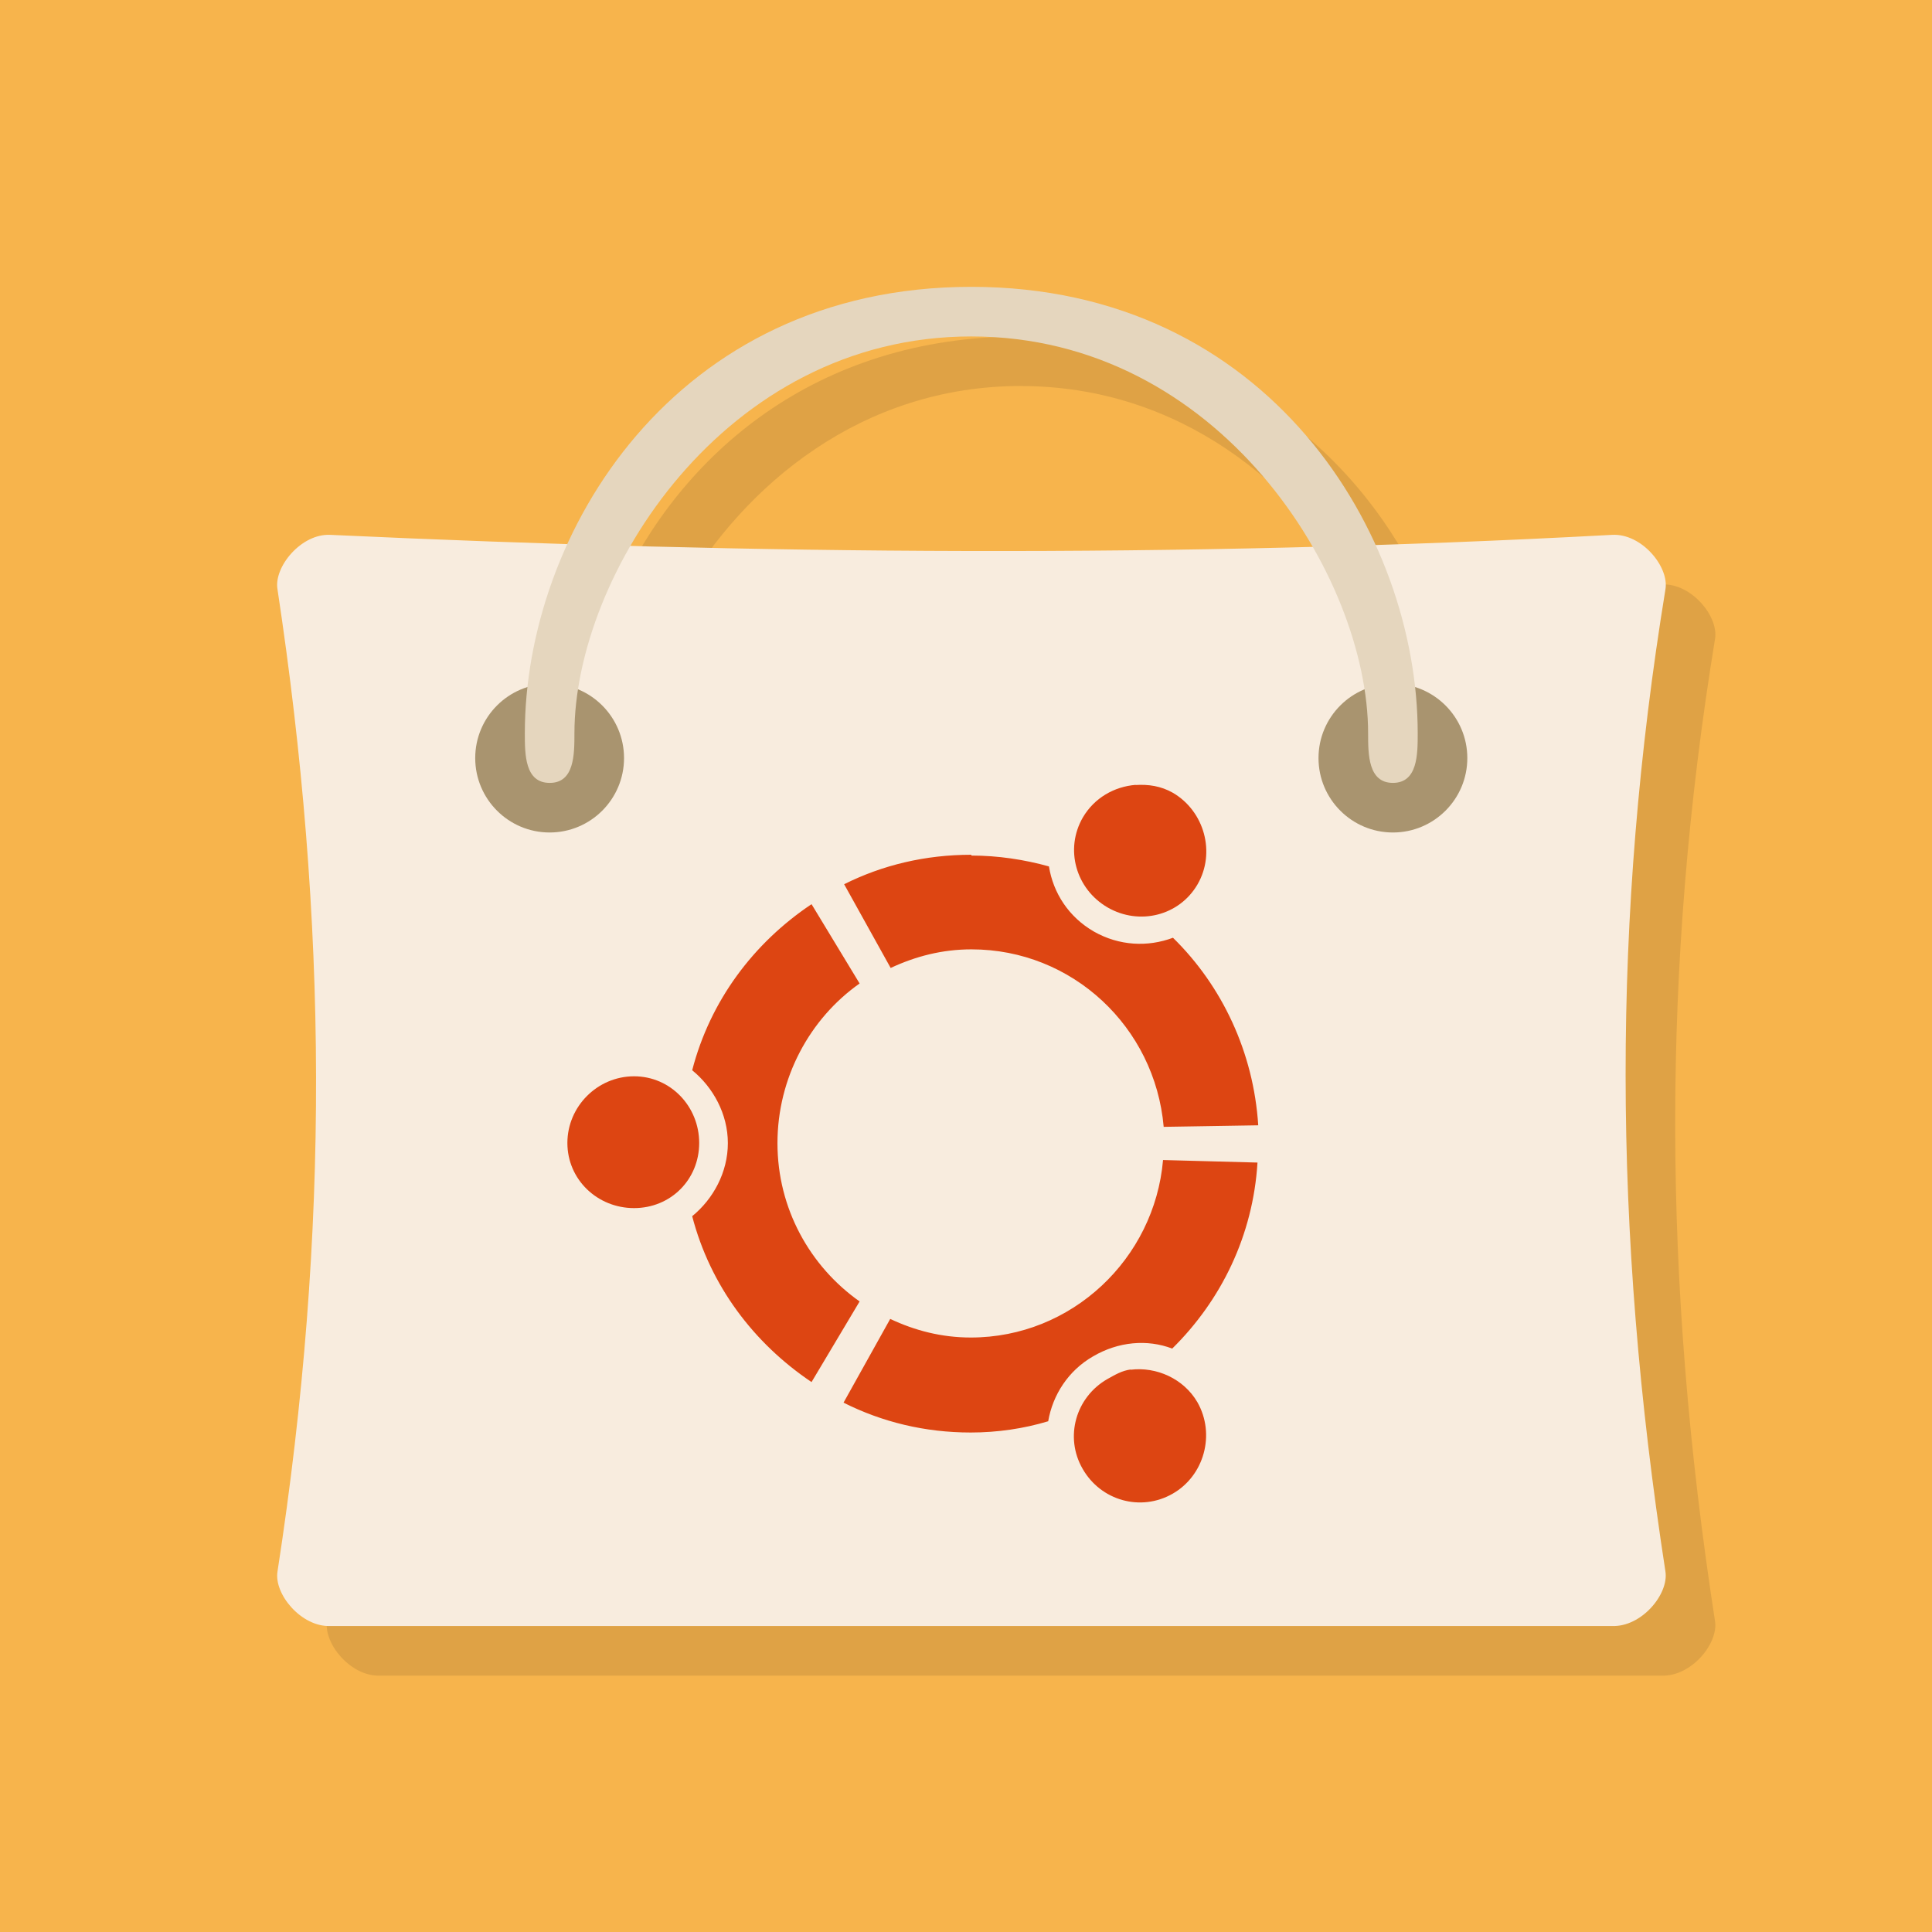
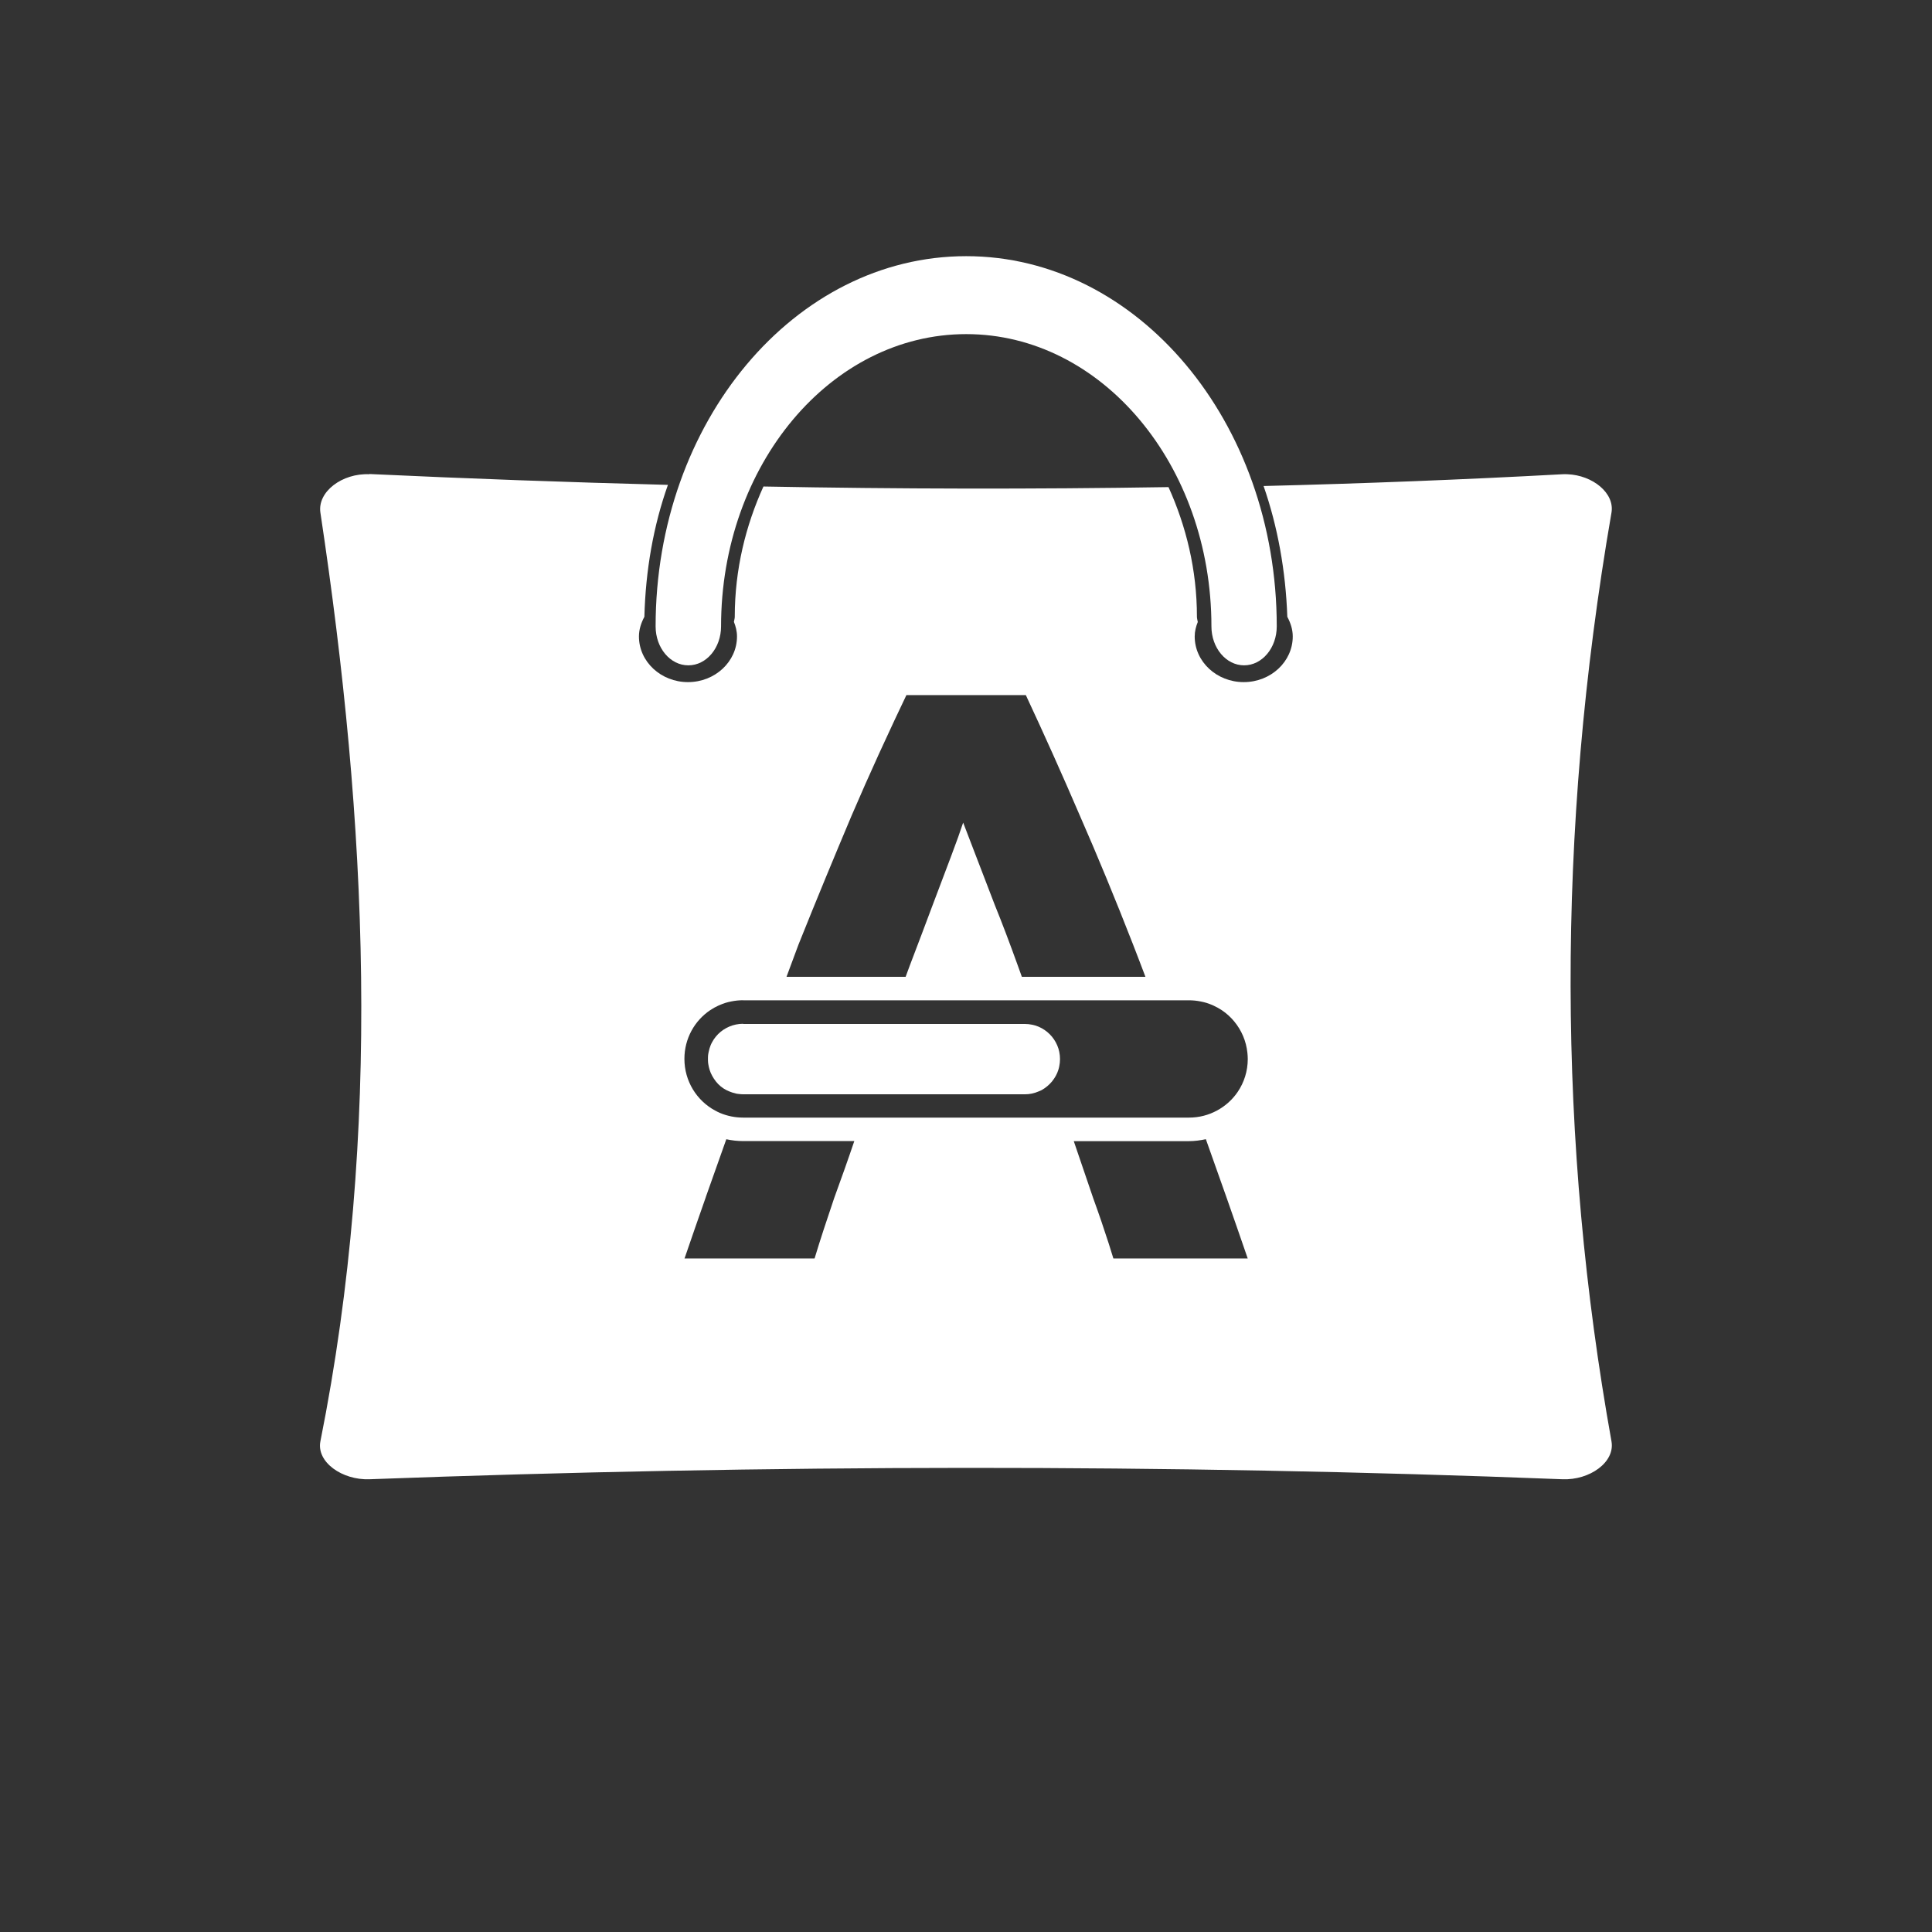
- <svg xmlns="http://www.w3.org/2000/svg" id="svg7649" version="1.0" width="32" height="32">
-   <defs id="defs7659">
-     <linearGradient gradientTransform="matrix(0,-1,1,0,-1.5e-6,48)" gradientUnits="userSpaceOnUse" x2="47" x1="1" id="linearGradient3764">
-       <stop id="stop7" style="stop-color:#344e8e;stop-opacity:1" />
-       <stop id="stop9" style="stop-color:#3a569c;stop-opacity:1" offset="1" />
-     </linearGradient>
-     <linearGradient gradientTransform="matrix(0,-1,1,0,44.44444,48)" gradientUnits="userSpaceOnUse" x2="47" x1="1" id="linearGradient3764-1">
-       <stop id="stop7-0" style="stop-color:#f7b747;stop-opacity:1" />
-       <stop id="stop9-3" style="stop-color:#f8bd5a;stop-opacity:1" offset="1" />
-     </linearGradient>
-     <linearGradient gradientTransform="matrix(0,-1,1,0,-1.5e-6,48)" gradientUnits="userSpaceOnUse" x2="47" x1="1" id="linearGradient3764-6">
-       <stop id="stop7-7" style="stop-color:#f6b042;stop-opacity:1" />
-       <stop id="stop9-32" style="stop-color:#f7b754;stop-opacity:1" offset="1" />
-     </linearGradient>
-   </defs>
-   <path id="path7651" style="color:#000000;fill:#f7b44c;fill-opacity:1" d="M 0,0 0,32 32,32 32,0 Z" />
-   <g transform="matrix(0.912904,0,0,0.912904,-5.868355,-5.701857)" id="g8730">
-     <g transform="matrix(0.9,0,0,0.9,2.4499,2.45)" id="g23">
-       <g id="g25">
-         <g id="g27" transform="translate(1,1)">
-           <g id="g29" style="opacity:0.1">
-             <g id="g31">
-               <path id="path33" transform="translate(-1,-1)" d="m 25,11 c -4.144,0 -6.855,2.38 -8.137,5.174 -1.596,-0.05 -3.192,-0.1 -4.783,-0.174 -0.586,-0.031 -1.145,0.648 -1.066,1.098 1.01,6.68 1.063,12.918 0,19.801 -0.074,0.453 0.48,1.121 1.066,1.098 l 25.836,0 c 0.598,0.023 1.148,-0.645 1.078,-1.098 -1.063,-6.879 -1.078,-13.199 0,-19.801 0.078,-0.453 -0.48,-1.133 -1.078,-1.098 -1.598,0.087 -3.185,0.136 -4.773,0.188 C 31.863,13.388 29.148,11 25,11 Z m 0,1 c 3.2,0 5.576,1.981 6.875,4.236 -4.613,0.123 -9.19,0.108 -13.74,-0.016 1.301,-2.249 3.672,-4.221 6.865,-4.221 z" />
-             </g>
-           </g>
-         </g>
-       </g>
-     </g>
-     <g id="g35" transform="matrix(0.9,0,0,0.9,2.45034,2.45)">
-       <g id="g37">
-         <g id="g39">
-           <path id="path41" style="fill:#f8ecde;fill-opacity:1;fill-rule:nonzero;stroke:none" d="m 11.08,15 c -0.586,-0.031 -1.145,0.648 -1.066,1.098 1.01,6.68 1.063,12.918 0,19.801 -0.074,0.453 0.48,1.121 1.066,1.098 8.617,0 17.227,0 25.836,0 0.598,0.023 1.148,-0.645 1.078,-1.098 -1.063,-6.879 -1.078,-13.199 0,-19.801 0.078,-0.453 -0.48,-1.133 -1.078,-1.098 -8.738,0.473 -17.32,0.395 -25.836,0 m 0,0" />
-           <path id="path43" style="fill:#a9946f;fill-opacity:1;fill-rule:nonzero;stroke:none" d="M 17,19.5 C 17,20.328 16.328,21 15.5,21 14.672,21 14,20.328 14,19.5 14,18.672 14.672,18 15.5,18 c 0.828,0 1.5,0.672 1.5,1.5 m 0,0" />
-           <path id="path45" style="fill:#a9946f;fill-opacity:1;fill-rule:nonzero;stroke:none" d="M 34,19.5 C 34,20.328 33.328,21 32.5,21 31.672,21 31,20.328 31,19.5 31,18.672 31.672,18 32.5,18 c 0.828,0 1.5,0.672 1.5,1.5 m 0,0" />
-           <path id="path47" style="fill:#e5d6be;fill-opacity:1;fill-rule:nonzero;stroke:none" d="M 15.5,20 C 15,20 15,19.422 15,19 c 0,-4.01 3,-9 9,-9 5.996,0 9,4.988 9,9 0,0.422 0,1 -0.5,1 C 32,20 32,19.422 32,19 c 0,-3.168 -3,-8 -8,-8 -5,0 -8,4.832 -8,8 0,0.422 0,1 -0.496,1 m 0,0" />
-           <path id="path49" style="fill:#dd4512;fill-opacity:1;fill-rule:nonzero;stroke:none" d="m 27.313,20.04 c -0.43,0.035 -0.832,0.262 -1.063,0.656 -0.371,0.641 -0.141,1.445 0.5,1.816 0.637,0.367 1.445,0.168 1.813,-0.469 0.367,-0.637 0.137,-1.473 -0.5,-1.844 -0.242,-0.137 -0.492,-0.172 -0.75,-0.156 M 24,21.449 c -0.926,0 -1.789,0.207 -2.563,0.594 l 0.938,1.688 c 0.5,-0.234 1.039,-0.375 1.629,-0.375 2.035,0 3.699,1.566 3.875,3.578 l 1.906,-0.031 c -0.094,-1.473 -0.73,-2.813 -1.719,-3.781 -0.508,0.191 -1.086,0.164 -1.594,-0.125 -0.508,-0.293 -0.82,-0.777 -0.906,-1.313 -0.492,-0.137 -1.027,-0.219 -1.563,-0.219 m -3.223,0.98 c -1.168,0.781 -2.043,1.945 -2.406,3.348 0.422,0.344 0.719,0.883 0.719,1.469 0,0.59 -0.297,1.129 -0.719,1.473 0.363,1.398 1.238,2.559 2.406,3.344 l 0.969,-1.625 c -1,-0.707 -1.656,-1.871 -1.656,-3.191 0,-1.316 0.652,-2.512 1.656,-3.219 m -4.547,1.871 c -0.738,0 -1.344,0.609 -1.344,1.344 0,0.738 0.605,1.313 1.344,1.313 0.738,0 1.313,-0.574 1.313,-1.313 0,-0.734 -0.574,-1.344 -1.313,-1.344 m 10.664,1.688 c -0.172,1.992 -1.84,3.578 -3.875,3.578 -0.59,0 -1.129,-0.141 -1.625,-0.375 l -0.941,1.688 c 0.777,0.391 1.641,0.602 2.563,0.602 0.539,0 1.07,-0.078 1.563,-0.227 0.09,-0.527 0.402,-1.02 0.906,-1.309 0.508,-0.297 1.09,-0.348 1.594,-0.156 0.988,-0.973 1.629,-2.281 1.719,-3.75 m -2.559,4.172 c -0.172,0.023 -0.305,0.102 -0.465,0.191 -0.641,0.367 -0.871,1.172 -0.5,1.813 0.367,0.641 1.172,0.867 1.813,0.5 0.637,-0.363 0.867,-1.199 0.5,-1.844 -0.277,-0.477 -0.828,-0.719 -1.344,-0.656 m -0.004,0" />
-         </g>
-       </g>
-     </g>
-   </g>
+ <svg xmlns="http://www.w3.org/2000/svg" height="32" width="32" version="1.0">
+   <path style="color:#000000;fill:#333" d="m0 0v32h32v-32z" />
+   <path style="fill:#fff" d="m6.119 7.855c-0.449-0.021-0.865 0.289-0.812 0.637 0.773 5.127 1.024 10.25 0 15.38-0.069 0.346 0.363 0.646 0.812 0.629 6.588-0.245 13.18-0.257 19.76 0 0.45 0.018 0.875-0.282 0.812-0.629-0.884-4.93-0.921-10.05 0-15.38 0.056-0.325-0.312-0.621-0.729-0.637-0.028-0.001-0.056-0.002-0.084 0-1.656 0.09-3.306 0.154-4.949 0.195 0.233 0.671 0.366 1.403 0.393 2.166 0.053 0.1 0.09 0.207 0.09 0.326 0 0.417-0.364 0.756-0.812 0.756s-0.812-0.339-0.812-0.756c0-0.086 0.021-0.165 0.051-0.24-0.004-0.029-0.014-0.055-0.014-0.086 0-0.781-0.18-1.505-0.471-2.148-2.247 0.036-4.483 0.032-6.709-0.01-0.293 0.645-0.475 1.373-0.475 2.158 0 0.03-0.01 0.055-0.014 0.084 0.03 0.076 0.051 0.155 0.051 0.242 0 0.417-0.364 0.756-0.812 0.756s-0.812-0.339-0.812-0.756c0-0.119 0.037-0.226 0.09-0.326 0.02-0.772 0.15-1.51 0.39-2.185-1.655-0.043-3.305-0.103-4.951-0.18zm8.893 3.658h1.979c0.302 0.646 0.6 1.31 0.893 1.992 0.073 0.168 0.147 0.339 0.221 0.512 0.147 0.346 0.294 0.702 0.441 1.068 0.073 0.183 0.147 0.37 0.221 0.559 0.069 0.172 0.136 0.358 0.205 0.535h-2.047c-0.021-0.059-0.045-0.126-0.066-0.184-0.133-0.368-0.259-0.703-0.383-1.008-0.115-0.305-0.222-0.573-0.31-0.807-0.089-0.233-0.16-0.42-0.213-0.555-0.044 0.135-0.111 0.321-0.199 0.555-0.089 0.233-0.189 0.501-0.305 0.807s-0.239 0.64-0.381 1.008c-0.021 0.058-0.047 0.125-0.068 0.184h-1.973c0.068-0.177 0.133-0.363 0.199-0.535 0.302-0.754 0.597-1.466 0.881-2.139 0.146-0.341 0.296-0.678 0.447-1.01 0.024-0.052 0.048-0.104 0.072-0.156 0.128-0.278 0.256-0.554 0.387-0.826zm-2.703 5.055h7.385c0.067 0 0.132 0.007 0.195 0.02 0.032 0.006 0.063 0.014 0.094 0.023 0.03 0.009 0.061 0.021 0.09 0.033 0.009 0.004 0.018 0.007 0.027 0.012 0.048 0.022 0.093 0.047 0.137 0.076 0.078 0.052 0.148 0.116 0.207 0.188 0.119 0.144 0.197 0.323 0.217 0.519 0.003 0.033 0.006 0.066 0.006 0.1 0 0.202-0.061 0.39-0.166 0.545-0.087 0.129-0.206 0.236-0.344 0.31-0.138 0.075-0.295 0.117-0.463 0.117h-7.385c-0.135 0-0.264-0.027-0.381-0.076-0.029-0.012-0.056-0.026-0.084-0.041-0.303-0.164-0.508-0.485-0.508-0.856 0-0.337 0.169-0.633 0.428-0.807 0.043-0.029 0.089-0.054 0.137-0.076 0.038-0.017 0.077-0.032 0.117-0.045 0.03-0.009 0.062-0.017 0.094-0.023 0.063-0.013 0.13-0.02 0.197-0.02zm0 0.389c-0.04 0-0.081 0.004-0.119 0.012-0.019 0.004-0.036 0.008-0.055 0.014-0.073 0.023-0.142 0.06-0.199 0.107-0.029 0.024-0.054 0.049-0.078 0.078-0.024 0.029-0.045 0.059-0.062 0.092-0.009 0.016-0.018 0.033-0.025 0.051-0.015 0.035-0.025 0.073-0.033 0.111-0.004 0.019-0.008 0.037-0.01 0.057s-0.002 0.04-0.002 0.061 0 0.039 0.002 0.059c0.002 0.02 0.006 0.04 0.01 0.059 0.001 0.004 0.001 0.008 0.002 0.012 0.008 0.034 0.018 0.066 0.031 0.098 0.007 0.017 0.016 0.034 0.025 0.051 0.018 0.033 0.039 0.065 0.062 0.094s0.049 0.056 0.078 0.08c0.029 0.024 0.061 0.045 0.094 0.062 0.017 0.009 0.033 0.016 0.051 0.023 0.031 0.013 0.064 0.024 0.098 0.031 0.004 0.001 0.008 0.003 0.012 0.004 0.019 0.004 0.039 0.006 0.059 0.008 0.02 0.002 0.04 0.004 0.061 0.004h4.664c0.04 0 0.079-0.004 0.117-0.012 0.038-0.008 0.075-0.02 0.109-0.035 0.017-0.007 0.036-0.014 0.053-0.023 0.033-0.018 0.063-0.041 0.092-0.064 0.029-0.024 0.054-0.049 0.078-0.078 0.047-0.058 0.085-0.124 0.107-0.197 0.006-0.018 0.01-0.038 0.014-0.057 0.008-0.038 0.012-0.077 0.012-0.117 0-0.04-0.004-0.081-0.012-0.119-0.004-0.019-0.008-0.036-0.014-0.055-0.023-0.073-0.06-0.14-0.107-0.197-0.024-0.029-0.049-0.054-0.078-0.078-0.057-0.047-0.124-0.085-0.197-0.107-0.018-0.006-0.038-0.01-0.057-0.014-0.038-0.008-0.077-0.012-0.117-0.012h-4.664zm-0.281 1.912c0.045 0.009 0.092 0.018 0.139 0.023 0.047 0.005 0.095 0.008 0.143 0.008h1.84c-0.054 0.158-0.108 0.316-0.164 0.473-0.056 0.157-0.112 0.314-0.17 0.473-0.115 0.341-0.227 0.675-0.324 0.998h-2.154c0.12-0.349 0.236-0.686 0.352-1.014v-0.002c0.115-0.328 0.228-0.646 0.34-0.959zm7.939 0c0.002-0 0.004 0 0.006 0 0.112 0.313 0.225 0.631 0.34 0.959s0.233 0.666 0.353 1.016h-2.225c-0.024-0.081-0.05-0.162-0.076-0.244-0.079-0.246-0.165-0.498-0.258-0.754-0.107-0.317-0.215-0.629-0.322-0.945h1.908c0.094 0 0.185-0.013 0.273-0.031z" />
+   <path style="color:#000000;fill:#fff" d="m11.4 11.02c-0.299 0-0.541-0.289-0.541-0.645 0-3.387 2.303-6.132 5.144-6.132s5.144 2.746 5.144 6.132c0 0.356-0.242 0.645-0.541 0.645-0.299 0-0.541-0.289-0.541-0.645 0-2.674-1.818-4.841-4.061-4.841s-4.061 2.168-4.061 4.841c0 0.356-0.242 0.645-0.541 0.645z" />
</svg>
